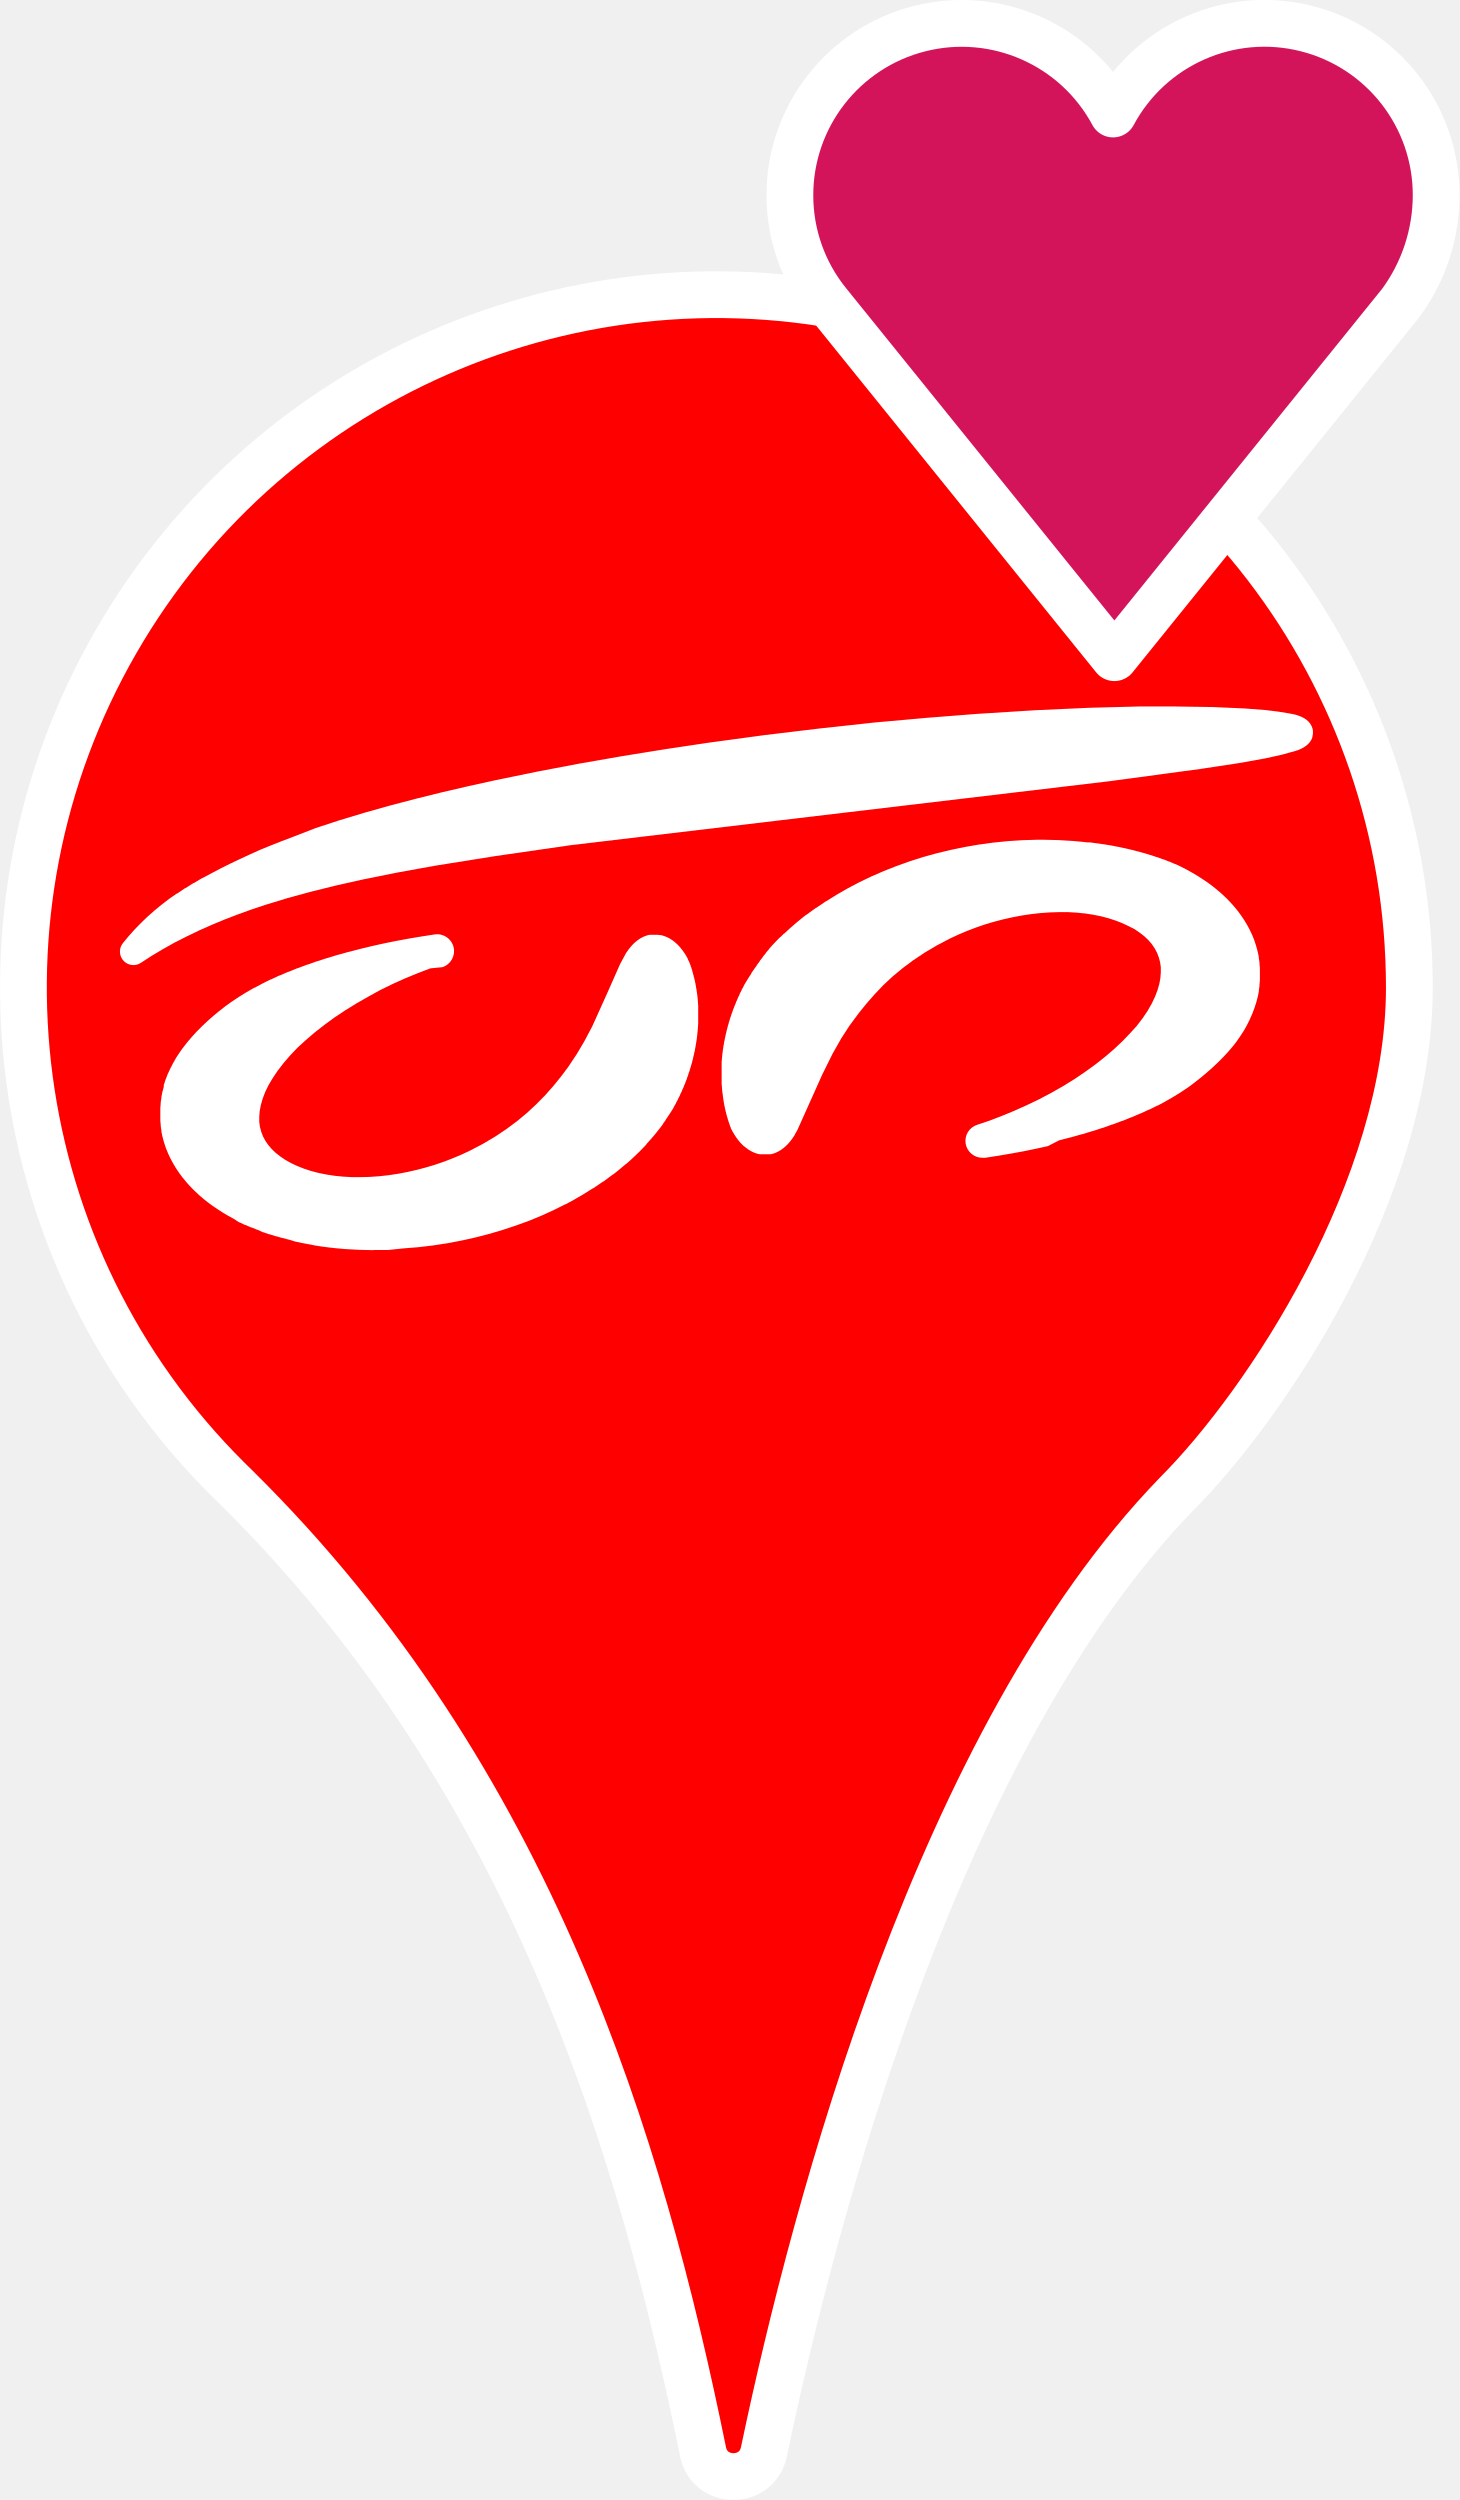
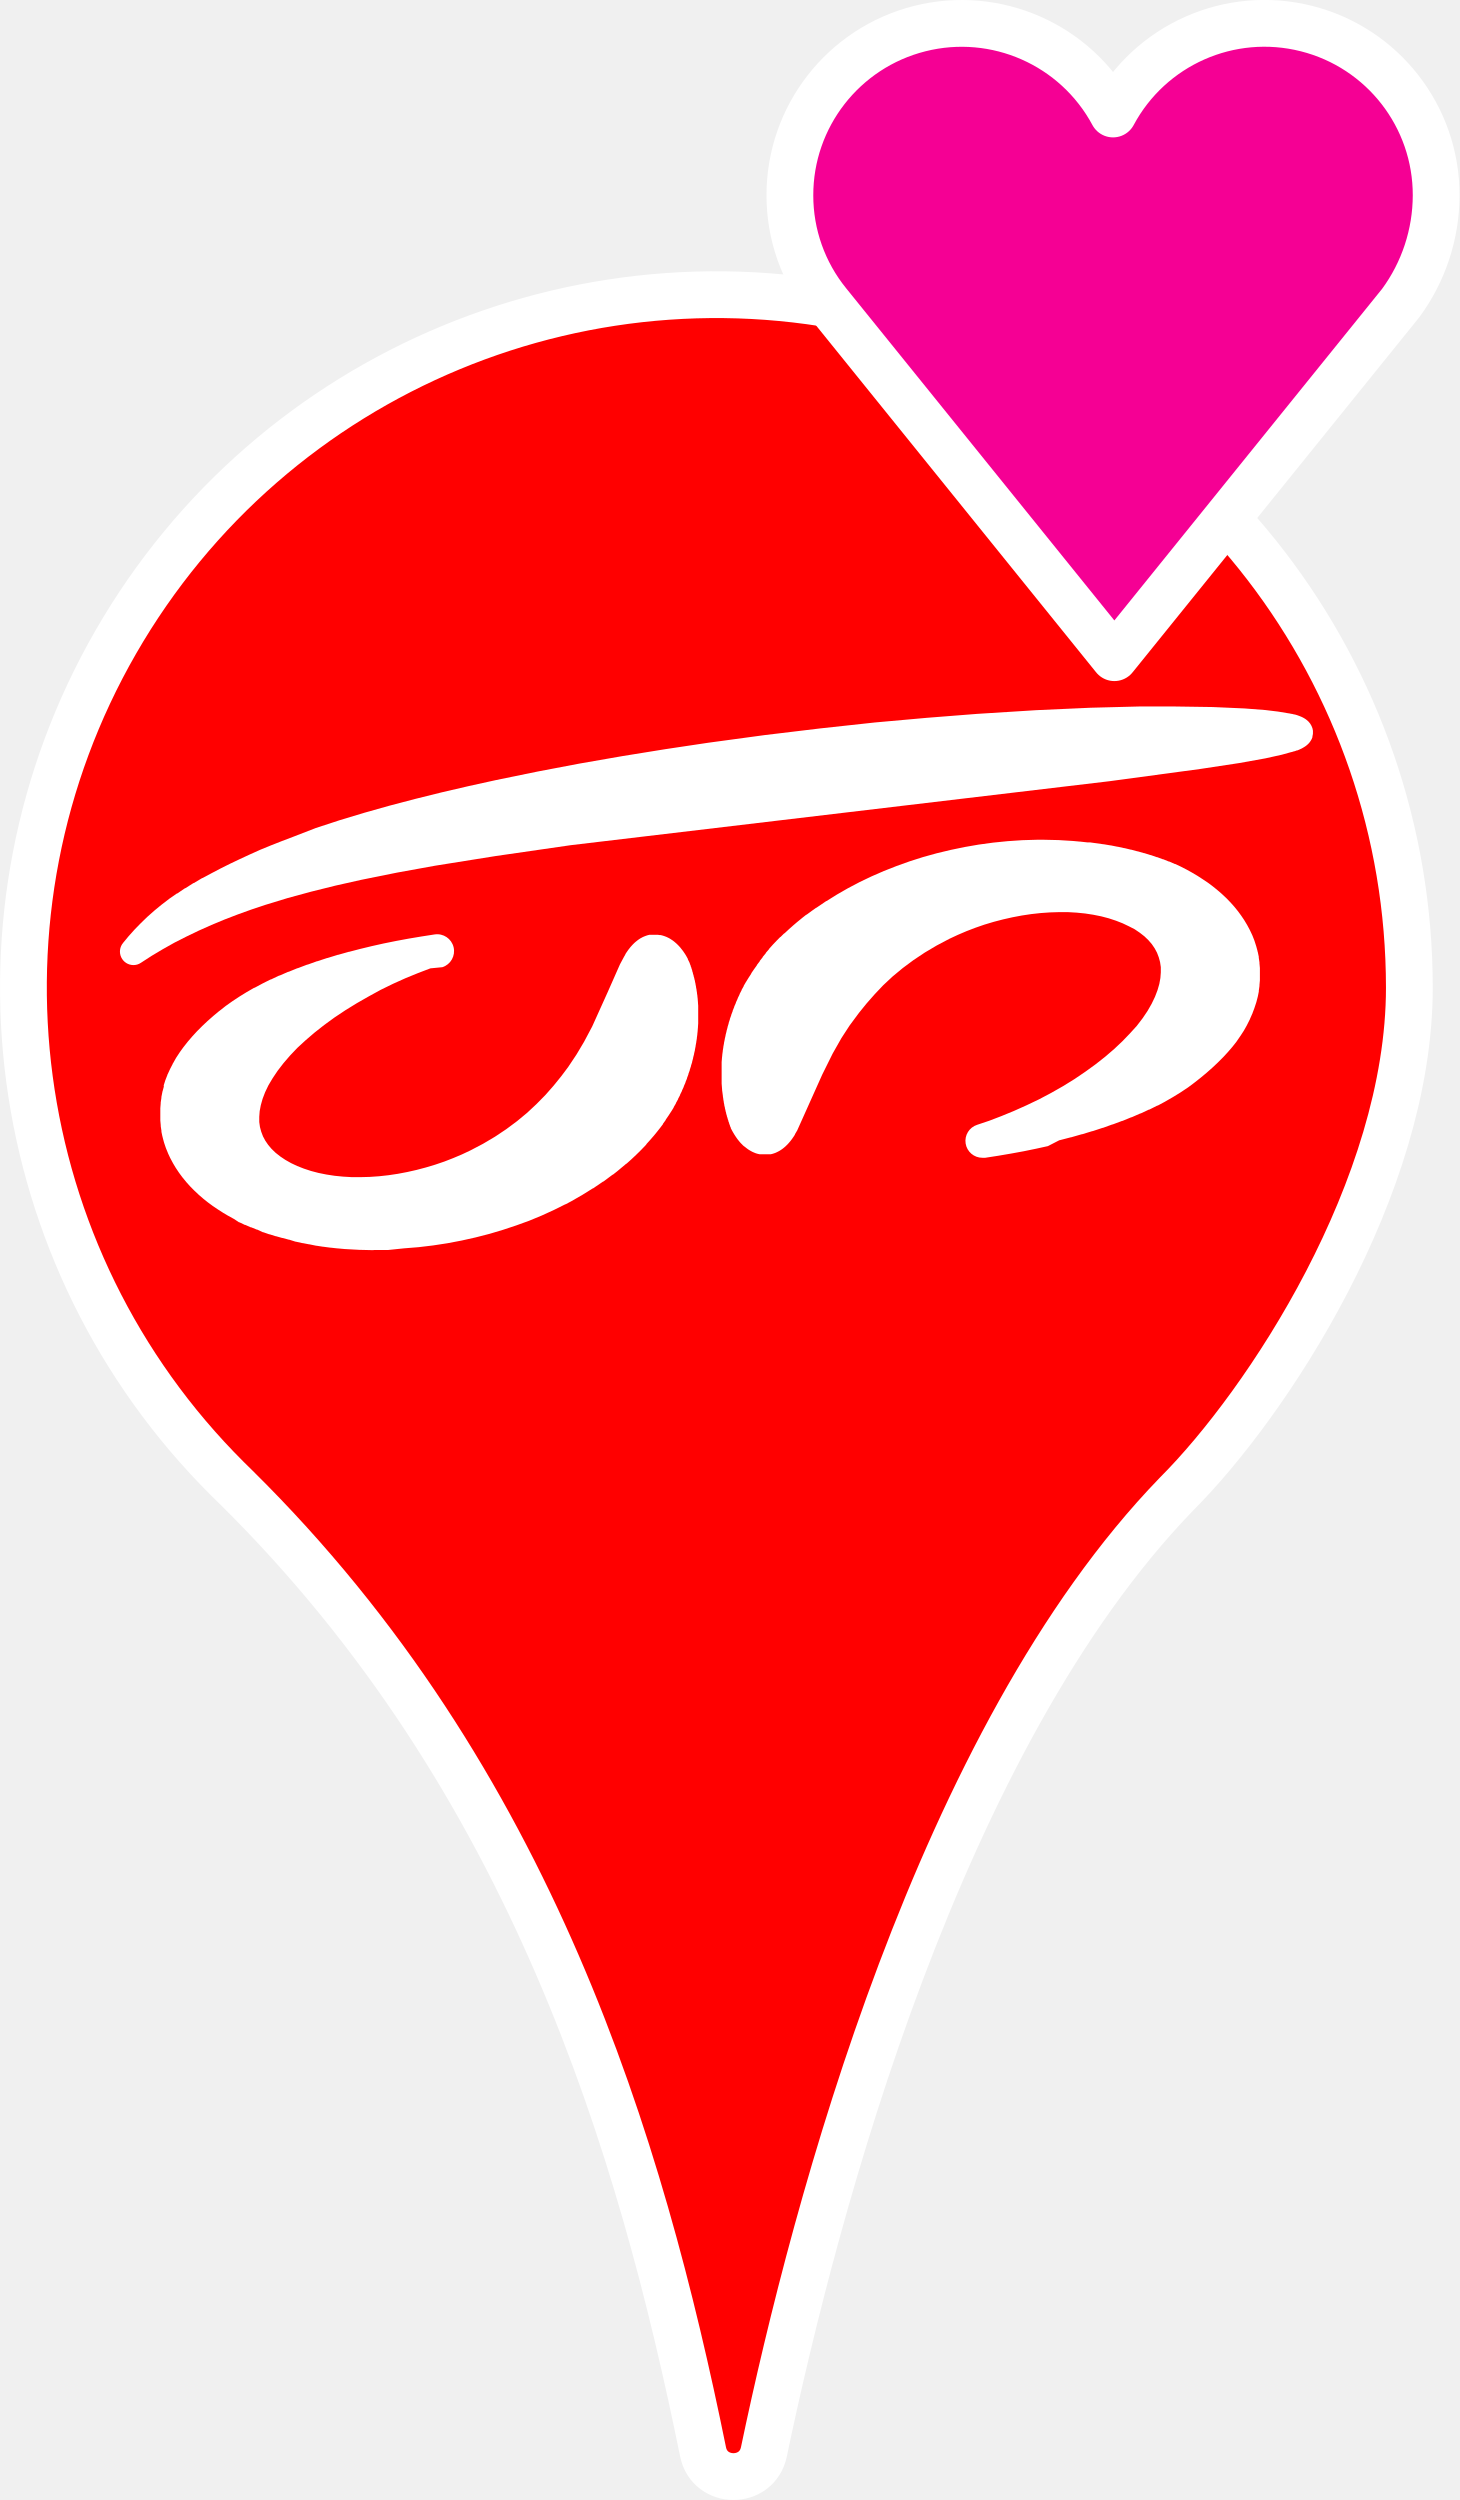
<svg xmlns="http://www.w3.org/2000/svg" width="311.96" height="534.41" viewBox="0 0 311.96 534.41">
  <defs>
-     <style>.a{fill:red;stroke-miterlimit:10;}.a,.c{stroke:#fff;stroke-width:10px;}.b{fill:#fff;}.c{fill:#d4145a;stroke-linecap:round;stroke-linejoin:round;}</style>
+     <style>.a{fill:red;stroke-miterlimit:10;}.a,.c{stroke:#fff;stroke-width:10px;}.b{fill:#fff;}.c{fill:#f50094;stroke-linecap:round;stroke-linejoin:round;}</style>
  </defs>
  <path class="a" d="M163.29,524.13c-1.48,7.06-11.57,7-13,0C137,458.8,113.73,380.37,50.46,317.91l-.1-.1-1.78-1.75A148.13,148.13,0,1,1,301.27,211.13c0,42.77-30.44,88.91-49.78,108.25C200.9,371.67,174.35,471.26,163.29,524.13Z" />
  <path class="b" d="M79.85,267.24h-.06l-3-.07L73.69,267l-1.53-.14h-.07l-1.44-.16h-.08l-1.43-.19h-.07l-1.42-.22h-.07L66.17,266l-.07,0-1.39-.27-.08,0-1.37-.3h-.07L61.83,265l-.08,0-1.32-.36-.09,0L59,264.26l-.08,0-1.28-.41-.09,0-1.26-.44-.09,0L55,262.85l-.09,0-1.2-.49-.1,0-1.17-.52-.1,0-1.14-.55-.1,0L50,260.56l-.1-.05-1.08-.6-.1-.05-1.05-.62-.1-.07-1-.64-.1-.07-1-.67-.1-.08-.94-.69-.1-.08-.9-.72-.1-.09-.86-.74a.94.94,0,0,1-.1-.1l-.81-.76a.57.57,0,0,1-.11-.11l-.77-.78-.11-.12-.72-.8a.64.64,0,0,1-.1-.13l-.68-.82-.1-.13-.63-.85-.1-.14-.58-.87-.1-.15-.53-.89-.09-.16-.48-.9-.09-.17-.43-.92-.07-.18-.38-.93-.07-.19-.32-.95-.06-.2-.27-1c0-.06,0-.13-.05-.19l-.21-1c0-.07,0-.14,0-.21l-.15-1,0-.21-.09-1c0-.07,0-.14,0-.21l0-1a1.48,1.48,0,0,1,0-.21l0-1a1.48,1.48,0,0,1,0-.21l.08-1a1.49,1.49,0,0,1,0-.21l.15-1,0-.2.2-1c0-.07,0-.13.05-.2l.27-1A1.8,1.8,0,0,1,35,232l.33-1.05a1.34,1.34,0,0,1,.07-.18l.39-1c0-.06,0-.12.07-.17l.46-1a.89.89,0,0,1,.08-.17l.52-1c0-.06,0-.11.08-.16l.59-1.05.09-.15.66-1,.09-.14.72-1a.64.64,0,0,1,.1-.13l.79-1,.09-.12.86-1,.1-.12.92-1,.1-.11,1-1,.09-.1,1.07-1,.09-.09,1.14-1,.1-.09,1.2-1,.1-.07,1.27-1,.09-.07,1.34-.95.1-.07,1.41-.93.09-.06,1.49-.92.09-.05,1.55-.9.09,0,1.62-.87.09-.05,1.7-.85.08,0,1.77-.84.09,0,1.83-.8.09,0,1.9-.78.08,0,2-.76.09,0,2-.72.07,0,2.13-.7.07,0,2.2-.68.07,0,2.27-.64.07,0,2.34-.61,2.48-.6,2.55-.57,2.62-.53,2.69-.5,2.75-.46,2.83-.44a3.61,3.61,0,0,1,1.67,7L92,207l-2.62,1-2.67,1.09-2.67,1.2-2.66,1.3L78.81,213l-2.54,1.45-2.45,1.51-2.34,1.56-2.18,1.59-2.07,1.63-1.91,1.64L63.56,224,62,225.64l-1.41,1.64-1.24,1.61-1.06,1.58L57.38,232l-.71,1.48-.54,1.42-.38,1.35-.24,1.27-.09,1.2,0,1.13.15,1.07.27,1,.38,1,.5.93.61.89.73.86.85.82,1,.79,1.09.73,1.22.69,1.31.62,1.43.56,1.52.5,1.6.42,1.69.34,1.75.27,1.81.18,1.87.11,1.9,0,1.94-.05,2-.14,2-.22,2-.3,2-.38,2-.45,2-.53,2-.6,1.94-.66,1.9-.74,1.87-.79,1.8-.85,2.69-1.41,2.55-1.51,2.43-1.62,2.31-1.72,2.16-1.79,2-1.87,1.89-1.92,1.76-2,1.62-2,1.5-2,1.79-2.69,1.6-2.69,1.74-3.28,3.29-7.29,2.65-6,.89-1.66a.56.56,0,0,0,.05-.08l.19-.32,0-.06.19-.31.07-.1.2-.29.05-.07.19-.27.08-.1.2-.25.09-.12.2-.23.1-.11.2-.22.12-.12.2-.2.14-.13.2-.17.16-.13.2-.16a1.33,1.33,0,0,1,.19-.14l.2-.14.23-.15.21-.11a1.71,1.71,0,0,1,.23-.13l.21-.1.24-.1.21-.08.31-.11.2-.06.32-.08.21,0,.34,0,.21,0,.32,0h.56l.21,0,.33.05.22,0,.3.07.21.06.28.09.22.08.26.1.21.1.25.12.22.12.21.13.21.14.17.11.22.16.19.15.21.18a.69.69,0,0,1,.13.11l.21.19.14.14.21.21.12.13.21.23.1.12.2.26.09.11.21.27a.44.44,0,0,0,.08.11l.2.3a1,1,0,0,1,.08.11l.2.31.06.1.19.33.06.11.19.35,0,.08.18.37.06.11.18.39s0,0,0,.08l.18.41,0,.09.17.42a.59.59,0,0,1,0,.08l.16.44a.42.42,0,0,1,0,.1l.15.45,0,.09.15.47a.24.24,0,0,1,0,.08l.15.49s0,.06,0,.09l.14.5a.36.36,0,0,0,0,.1l.12.52,0,.07.11.54a.29.29,0,0,1,0,.09l.11.55v.08l.09.57v.07l.09.59a.28.28,0,0,0,0,.09l.07.6a.17.17,0,0,0,0,.07l.05.61a.28.28,0,0,1,0,.09l.05.62V215l0,.64v.08l0,.65v.83l0,.67V218l0,.69v.09l-.05.7s0,.06,0,.08l-.06.71s0,.05,0,.08l-.08.72a.22.22,0,0,1,0,.08l-.1.73s0,.07,0,.1l-.12.74s0,.05,0,.07l-.14.75a.19.19,0,0,1,0,.08l-.15.76s0,.06,0,.09l-.18.76s0,0,0,.08l-.2.77a.24.24,0,0,1,0,.08l-.21.78,0,.09-.25.79,0,.07-.26.79,0,.09-.29.79,0,.08-.3.81,0,.08-.33.8,0,.08-.36.81a.3.3,0,0,1,0,.08l-.38.81,0,.07-.41.82a.59.59,0,0,0,0,.08l-.43.82a.43.43,0,0,0,0,.07l-.46.82a.25.25,0,0,1,0,.07l-.48.82a.25.25,0,0,0,0,.07l-.51.82-.05.07-.53.82-.05.07-.56.82,0,.06-.59.82,0,.07-.62.82-.05.06-.64.81-.05.06-.66.81-.06.06-.69.8-.06.06-.72.8,0,.06-.75.79-.06.06-.77.79-.06.05-.8.78-.06.05-.83.78-.06.05-.86.77-.05,0-1.85,1.55-.06.05-.94.74-.06,0-2,1.49-.06,0-2.12,1.44-.06,0-2.21,1.38-2.38,1.37-1.22.65-.06,0-2.45,1.22-2.6,1.19-2.68,1.11-2.76,1-2.83.94-2.88.86-3,.77-3,.67-3,.57-3.07.47-3.09.37-3.11.25L83,267.2l-3.11,0Z" />
  <path class="b" d="M210,247.49a3.61,3.61,0,0,1-1.11-7.05l2.59-.87,2.61-1,2.67-1.1,2.68-1.2L222.1,235l2.61-1.38,2.55-1.45,2.44-1.51L232,229.1l2.18-1.58,2.07-1.63,1.92-1.65,1.75-1.65,1.59-1.65L243,219.3l1.24-1.62,1.06-1.57.88-1.54.71-1.48.54-1.41.39-1.35.23-1.27.09-1.2,0-1.13-.16-1.07-.27-1-.38-1-.49-.92-.61-.9-.73-.85-.86-.83-1-.78-1.09-.74L241.3,198l-1.32-.63-1.43-.56L237,196.3l-1.6-.42-1.69-.34-1.75-.27-1.81-.18-1.87-.11-1.9,0-1.94.06-2,.14-2,.22-2,.3-2,.38-2,.45-2,.52-2,.6-1.94.67-1.9.73-1.87.8-1.8.84-2.69,1.42-2.55,1.51-2.43,1.62-2.3,1.71-2.17,1.8-2,1.87L187,212.51l-1.76,2-1.62,2-2,2.7-1.75,2.69L178,225.2l-2.23,4.5-5.38,12-.05.07-.42.71,0,.08-.2.3-.06.1-.2.28-.06.1-.2.27-.07.09-.19.25-.1.11-.19.23-.11.12-.19.21a.8.8,0,0,1-.13.13l-.2.19-.14.14-.2.17-.17.14-.2.16-.17.12-.2.14-.22.14-.21.12-.25.13-.2.1-.26.12-.21.08-.3.1-.2.06-.34.08-.21,0-.29,0-.21,0-.36,0h-.54l-.21,0-.34,0-.21,0-.31-.07-.21-.05-.29-.09-.21-.08-.26-.11-.21-.09-.25-.13-.21-.12-.21-.12-.21-.13-.19-.13-.21-.16-.18-.14-.21-.17L159,245l-.21-.19-.12-.13-.21-.21a1.59,1.59,0,0,1-.13-.13l-.21-.24-.09-.11-.21-.26-.09-.11-.2-.27-.09-.13-.2-.29-.07-.11-.2-.31-.06-.09-.19-.33a.75.75,0,0,1-.07-.12l-.19-.34a.93.93,0,0,0-.05-.1l-.19-.36,0-.1-.18-.38,0-.09-.17-.41a.36.36,0,0,1,0-.09l-.17-.43a.2.2,0,0,1,0-.08l-.16-.44,0-.09-.16-.46,0-.07-.15-.48,0-.1-.14-.48s0-.06,0-.08l-.13-.51a.19.19,0,0,1,0-.08l-.13-.52a.29.29,0,0,0,0-.09l-.11-.54s0-.05,0-.08l-.1-.55s0-.06,0-.08l-.09-.57v-.09l-.17-1.25a.34.34,0,0,0,0-.1l-.1-1.3a.28.28,0,0,1,0-.09l0-.64v-.08l0-.65v-1.59l0-.69v-.08l0-.7s0-.05,0-.08l.06-.71s0-.06,0-.09l.08-.72v-.08l.1-.73s0-.06,0-.08l.12-.74a.25.25,0,0,0,0-.08l.14-.75s0-.06,0-.09l.16-.76s0-.05,0-.07l.18-.77a.29.29,0,0,1,0-.09l.2-.77s0-.06,0-.08l.22-.79,0-.07.24-.78,0-.09.26-.79,0-.08.29-.8,0-.07.31-.81,0-.08.33-.81,0-.07.36-.81,0-.08.38-.82,0-.07.4-.81s0,0,0-.08l.43-.82a.25.25,0,0,0,0-.07l.46-.82,0-.07.48-.82.05-.07.5-.82.05-.07.53-.82,0-.07.56-.82.05-.07.59-.82,0-.06.62-.81,0-.07.64-.81,0-.06.67-.81,0-.06.7-.81a.12.12,0,0,1,0-.05l.72-.8.06-.07.75-.79.05-.05.78-.79.05,0,.8-.79.06,0,.83-.77.06-.06.86-.76.05-.05.89-.76.06-.05.91-.74.05-.05.94-.74.06,0,1-.73.06-.05,1-.71.05,0,2.12-1.44.06,0,2.22-1.39,2.37-1.36,2.47-1.3,2.55-1.22,2.64-1.15,2.72-1.07,2.79-1,2.86-.91,2.92-.81,3-.72,3-.62,3-.52,3.09-.42,3.09-.31,3.12-.21,3.11-.09h1.56l3.09.07,3.08.19,1.52.14h.07l1.45.16H233l2.92.41.07,0,1.41.24h.08l1.38.28h.08l1.37.3.08,0,1.35.33.08,0,1.33.36.08,0,1.31.38.08,0,1.29.41.08,0,1.26.44.09,0,1.23.46.09,0,1.21.49.09,0,1.18.52.09,0,1.14.54.1.05,1.11.57.1.05,1.08.6.1.06,1.05.62.1.06,1,.65.11.07,1,.67.1.07.94.7.1.08.9.72.1.09.86.74.1.09.82.77.11.1.76.79.11.11.72.81.11.12.67.83.11.13.62.85.1.14.59.87.09.15.53.88.09.16.48.9.09.18.43.91.08.18.37.94a1.07,1.07,0,0,1,.07.19l.32,1a.7.7,0,0,1,.06.19l.27,1c0,.06,0,.13.05.19l.21,1c0,.07,0,.14,0,.21l.15,1,0,.21.09,1a1.49,1.49,0,0,1,0,.21l0,1v.21l0,1a1.48,1.48,0,0,0,0,.21l-.09,1a1.36,1.36,0,0,1,0,.2l-.14,1a1.77,1.77,0,0,1,0,.2l-.2,1a1.94,1.94,0,0,1-.05.2l-.26,1-.06.2-.33,1-.06.18-.4,1.06s0,.11-.07.17l-.46,1.05c0,.06-.05.11-.07.17l-.53,1.05-.08.16-.59,1.05-.09.15-.65,1-.1.14-.72,1.05-.09.13-.79,1-.1.12-.86,1a.52.52,0,0,1-.1.11l-.92,1-.1.1-1,1a.94.94,0,0,0-.1.1l-1.06,1-.11.1-1.13,1-.09.08-1.2,1-.1.08-1.27,1-.1.08-1.34,1-.1.06-1.41.94-.09.06-1.48.91-.1.06-1.55.89-.09.06-1.62.87-.09,0-1.69.85-.09,0-1.77.83-.08,0-1.84.81-.08,0-1.91.79-.08,0-2,.75-.08,0-2,.73-.08,0-2.12.7-.08,0-2.19.67-.08,0-2.26.65-.07,0-2.34.61-.07,0L224,245l-2.55.56-2.63.54-2.68.49-2.76.47-2.83.44A5.09,5.09,0,0,1,210,247.49Z" />
  <path class="b" d="M28.52,206.3a2.89,2.89,0,0,1-2.22-4.73l1.14-1.38.07-.08,1.2-1.34.08-.09,1.27-1.3.08-.08L31.48,196l.08-.07,1.4-1.24.08-.07,1.47-1.21.08-.06,1.54-1.18.07-.06L37.8,191l.08,0,1.67-1.13.07,0,1.73-1.1.07,0,1.8-1.07.06,0,1.87-1,2-1.05,2-1,2.1-1,2.16-1,2.22-1,2.27-.93,2.31-.91,2.37-.9L67.51,177l5.07-1.66,5.23-1.58,5.39-1.52,5.52-1.45,5.65-1.4,5.76-1.34,5.86-1.29,8.92-1.83,9-1.71,9.13-1.59,9.16-1.48,9.14-1.37,12.09-1.64,11.89-1.43L187,154.44l11.18-1,10.71-.84,12.61-.79,11.59-.52,10.47-.27,7.49,0,8.18.12,6.81.3,4.43.34,2.73.33,2.23.37.07,0,.57.12.1,0,.5.13.11,0,.44.13.15.05.38.14.18.07.32.13.24.12.26.14.33.21.2.15a3.52,3.52,0,0,1,.41.36l.13.15a2.7,2.7,0,0,1,.46.66l.08.15a3,3,0,0,1,.3,1v.15a2.81,2.81,0,0,1-.11,1.08l0,.16a2.88,2.88,0,0,1-.38.79l-.11.16a2.62,2.62,0,0,1-.4.48l-.17.16a3.88,3.88,0,0,1-.31.26l-.23.16-.24.15-.29.17-.18.1-.35.16-.15.07-.4.17-.12,0-.47.18-.09,0-.53.17-.07,0-2.05.57-3.51.78-5.57,1-8.31,1.26L237.13,167,122,180.67,105.9,183,93,185.06l-8.11,1.47-7.68,1.55-5.48,1.23-5.23,1.3-5,1.36-4.75,1.45-3,1-2.94,1.06-2.86,1.1-2.76,1.15-2.69,1.2-2.6,1.25L37.3,201.5l-2.46,1.38-2.4,1.43-2.33,1.51A2.8,2.8,0,0,1,28.52,206.3Z" />
  <path class="c" d="M307,41.78a36.71,36.71,0,0,0-69.07-17.41,36.72,36.72,0,0,0-69.08,17.41,36.47,36.47,0,0,0,8.15,23h0l61.21,75.81,61.21-75.81h0A39,39,0,0,0,307,41.78Z" />
</svg>
